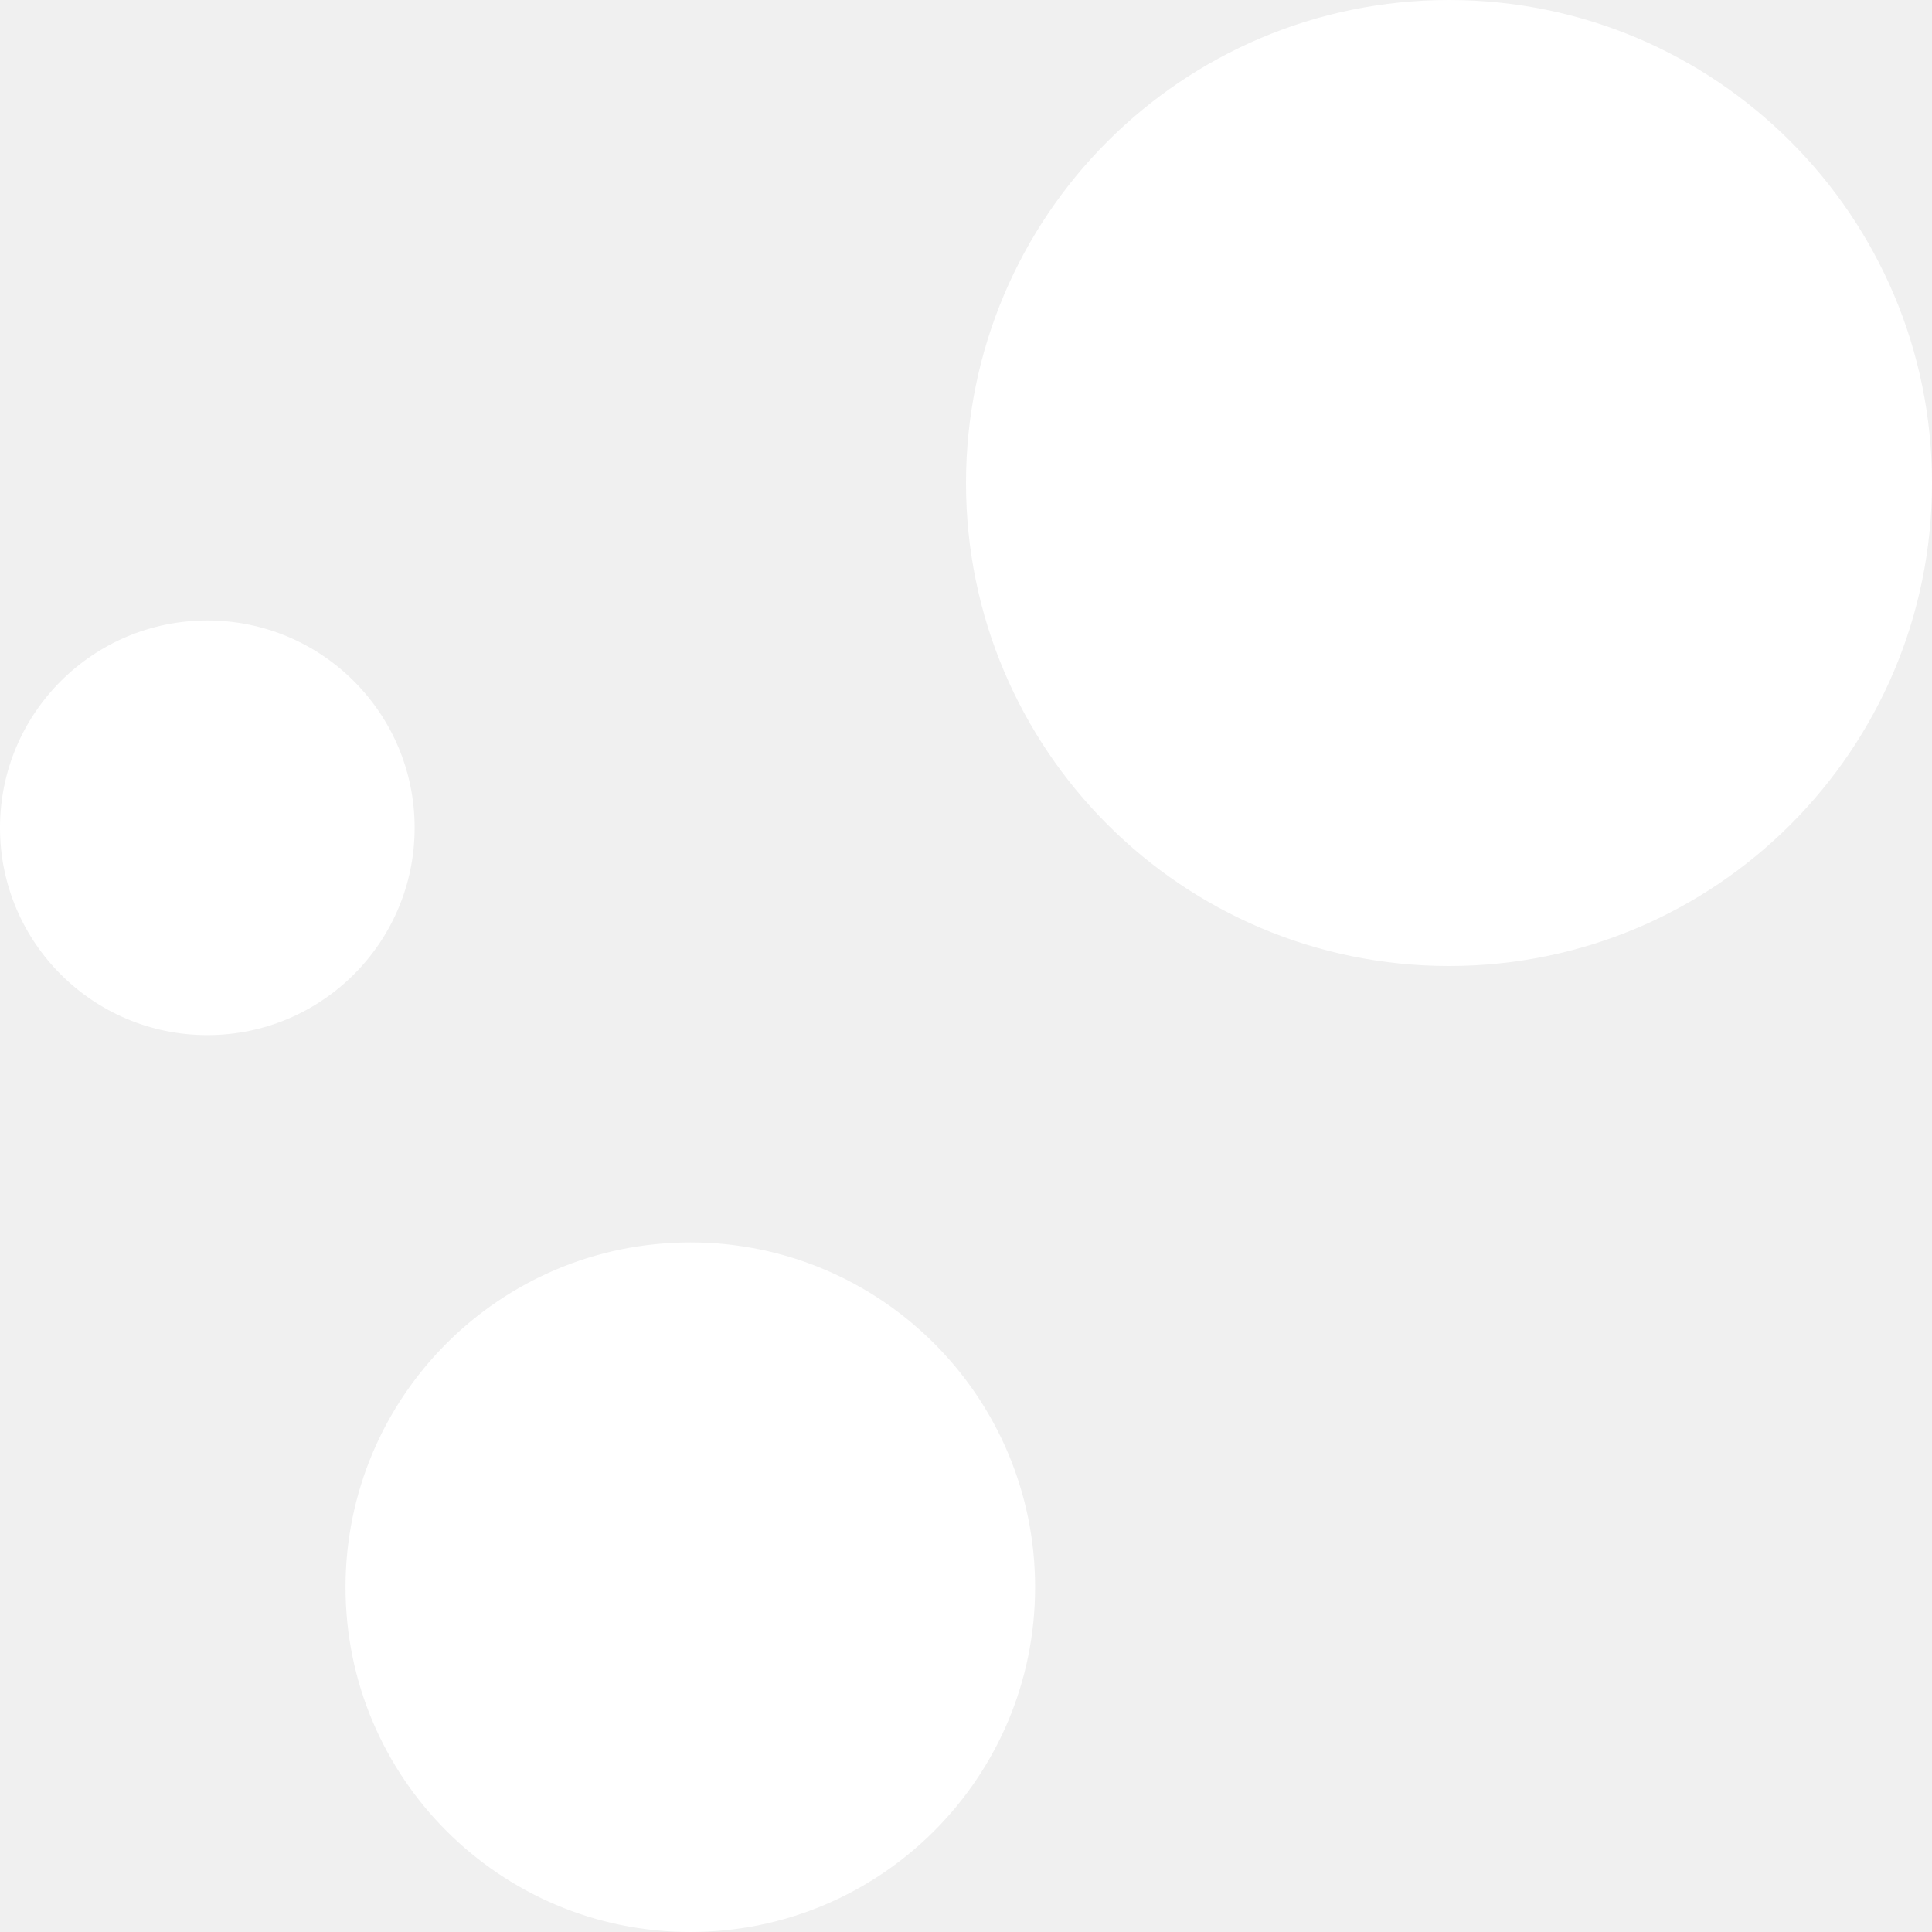
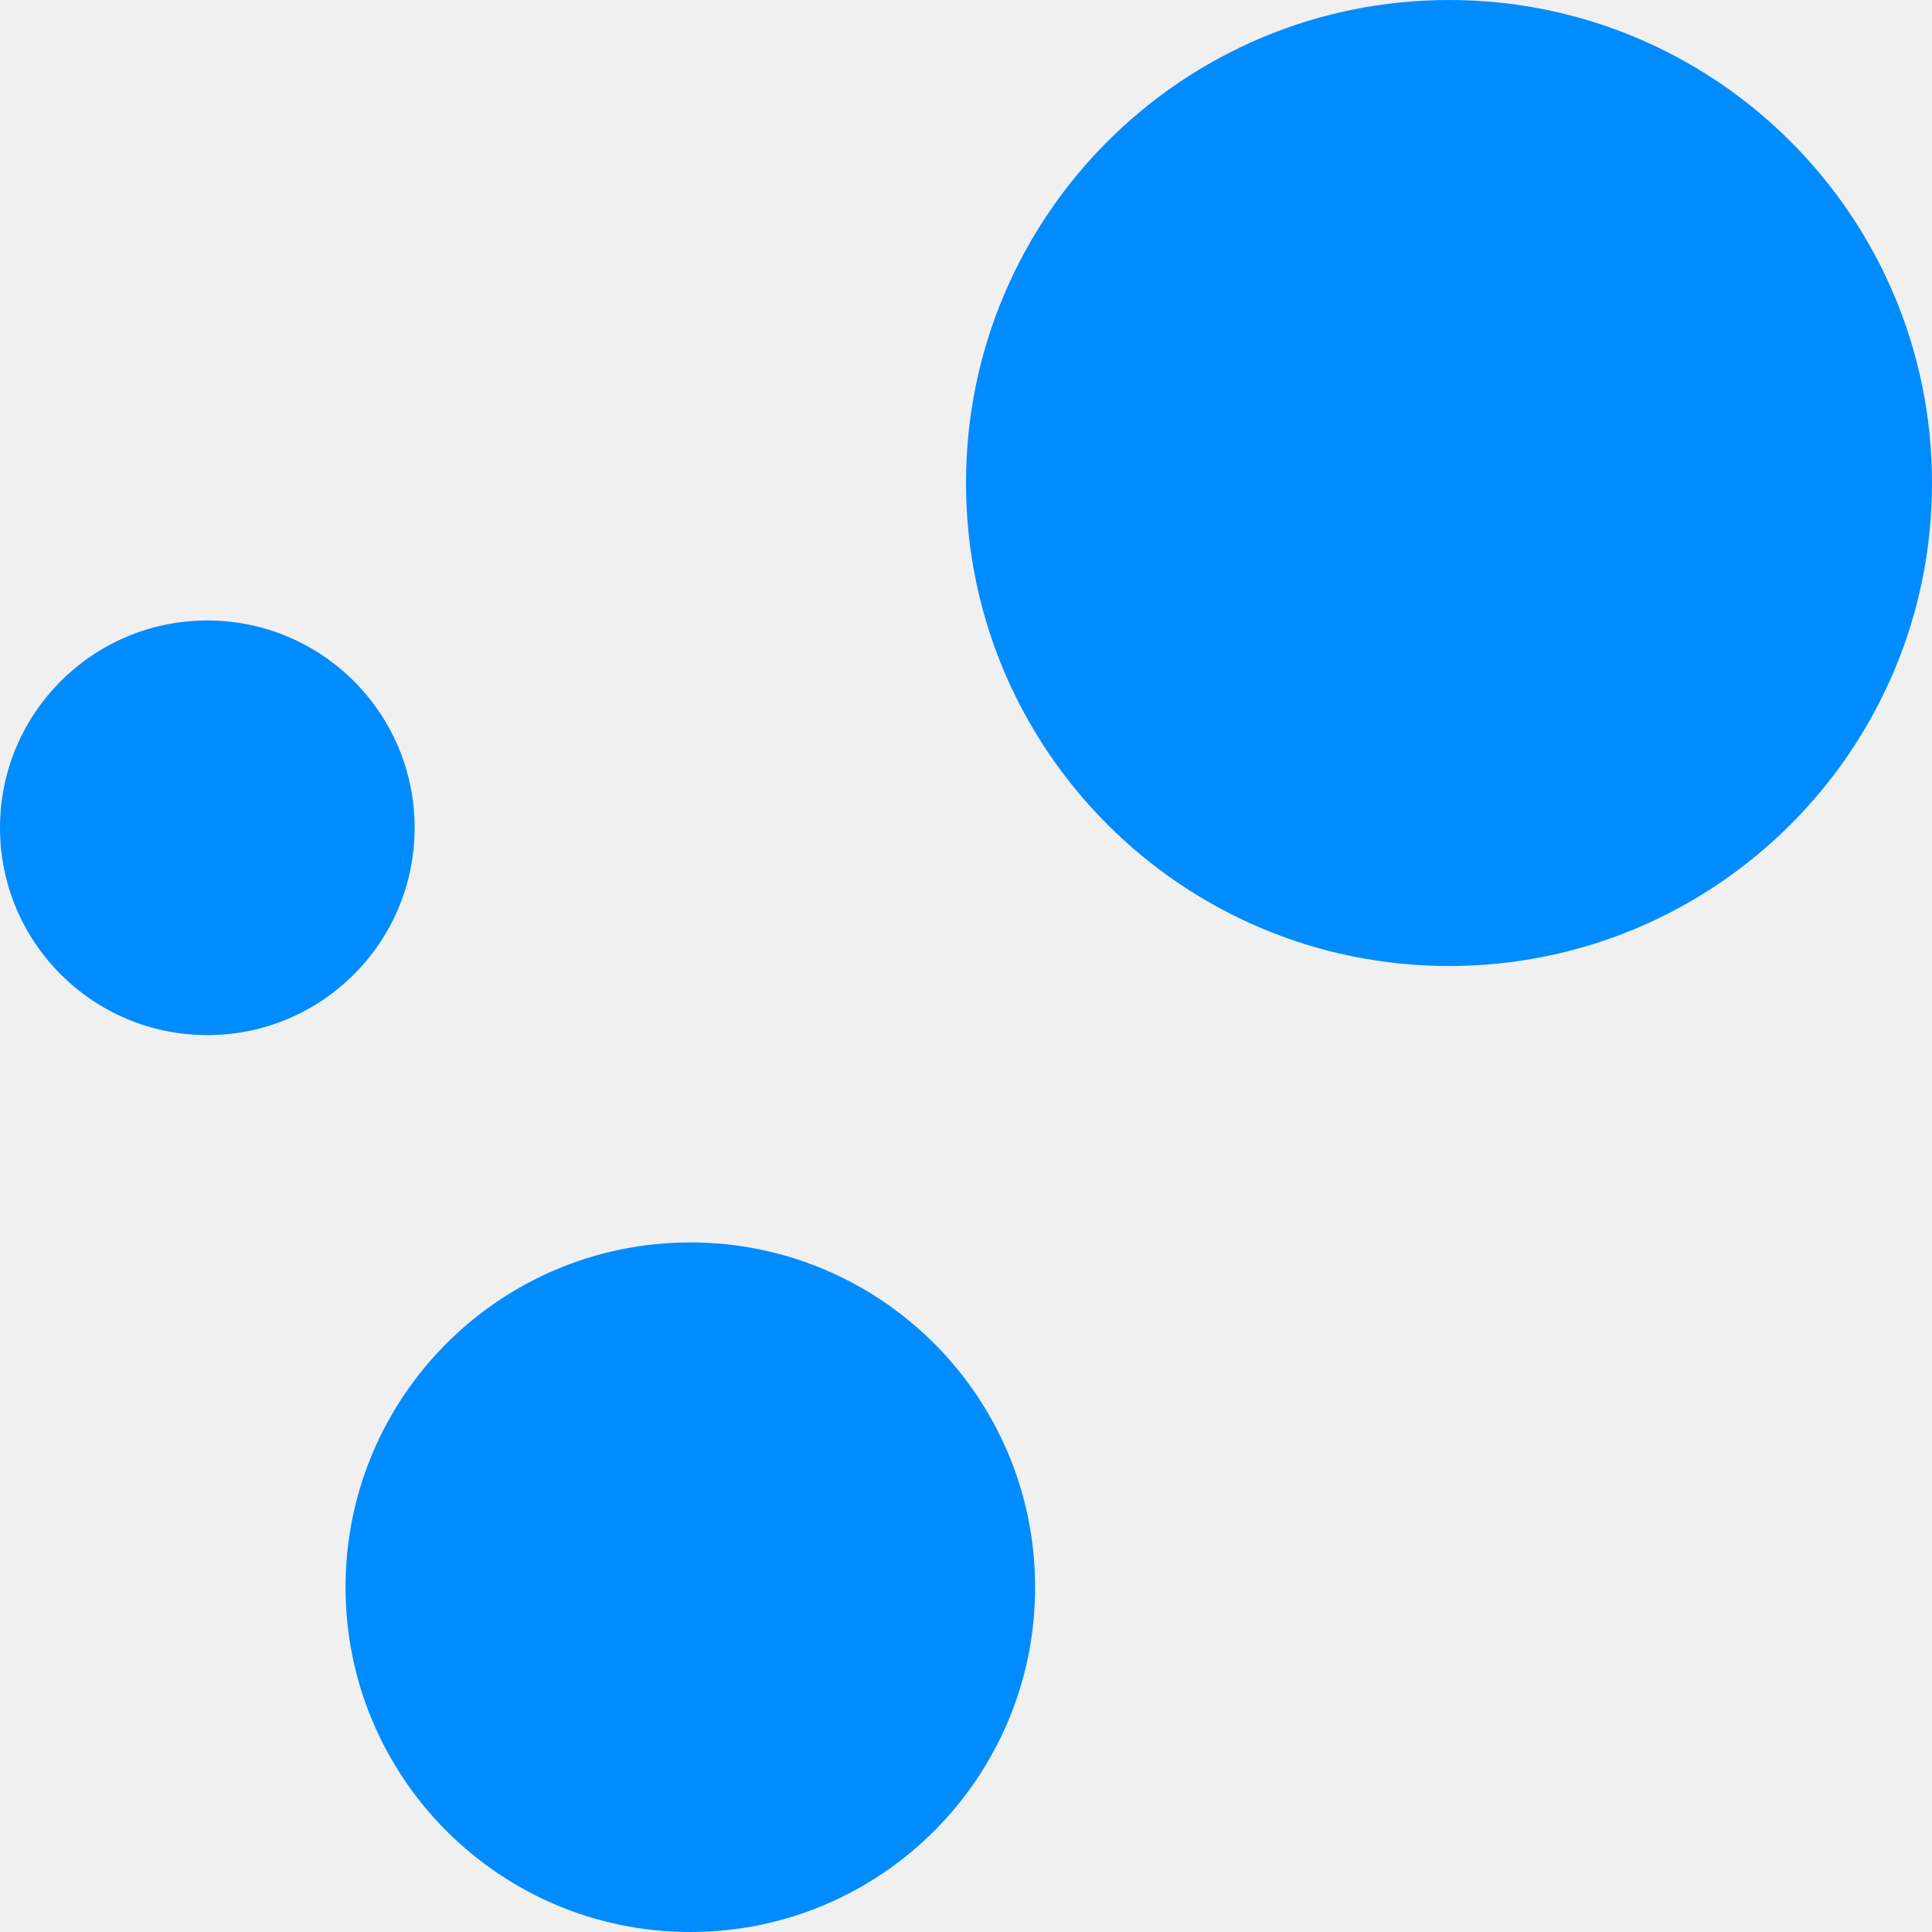
<svg xmlns="http://www.w3.org/2000/svg" id="Layer_2" data-name="Layer 2" viewBox="0 0 26 26">
  <defs>
    <style>
      .cls-1 {
-         fill: #fff;
+         fill: #008cff;
      }
    </style>
  </defs>
  <g id="Layer_5" data-name="Layer 5">
    <g id="symbol">
      <circle class="cls-1" cx="19.5" cy="6.5" r="6.5" />
      <circle class="cls-1" cx="9.29" cy="21.36" r="4.64" />
      <circle class="cls-1" cx="2.79" cy="11.14" r="2.79" />
    </g>
  </g>
</svg>
